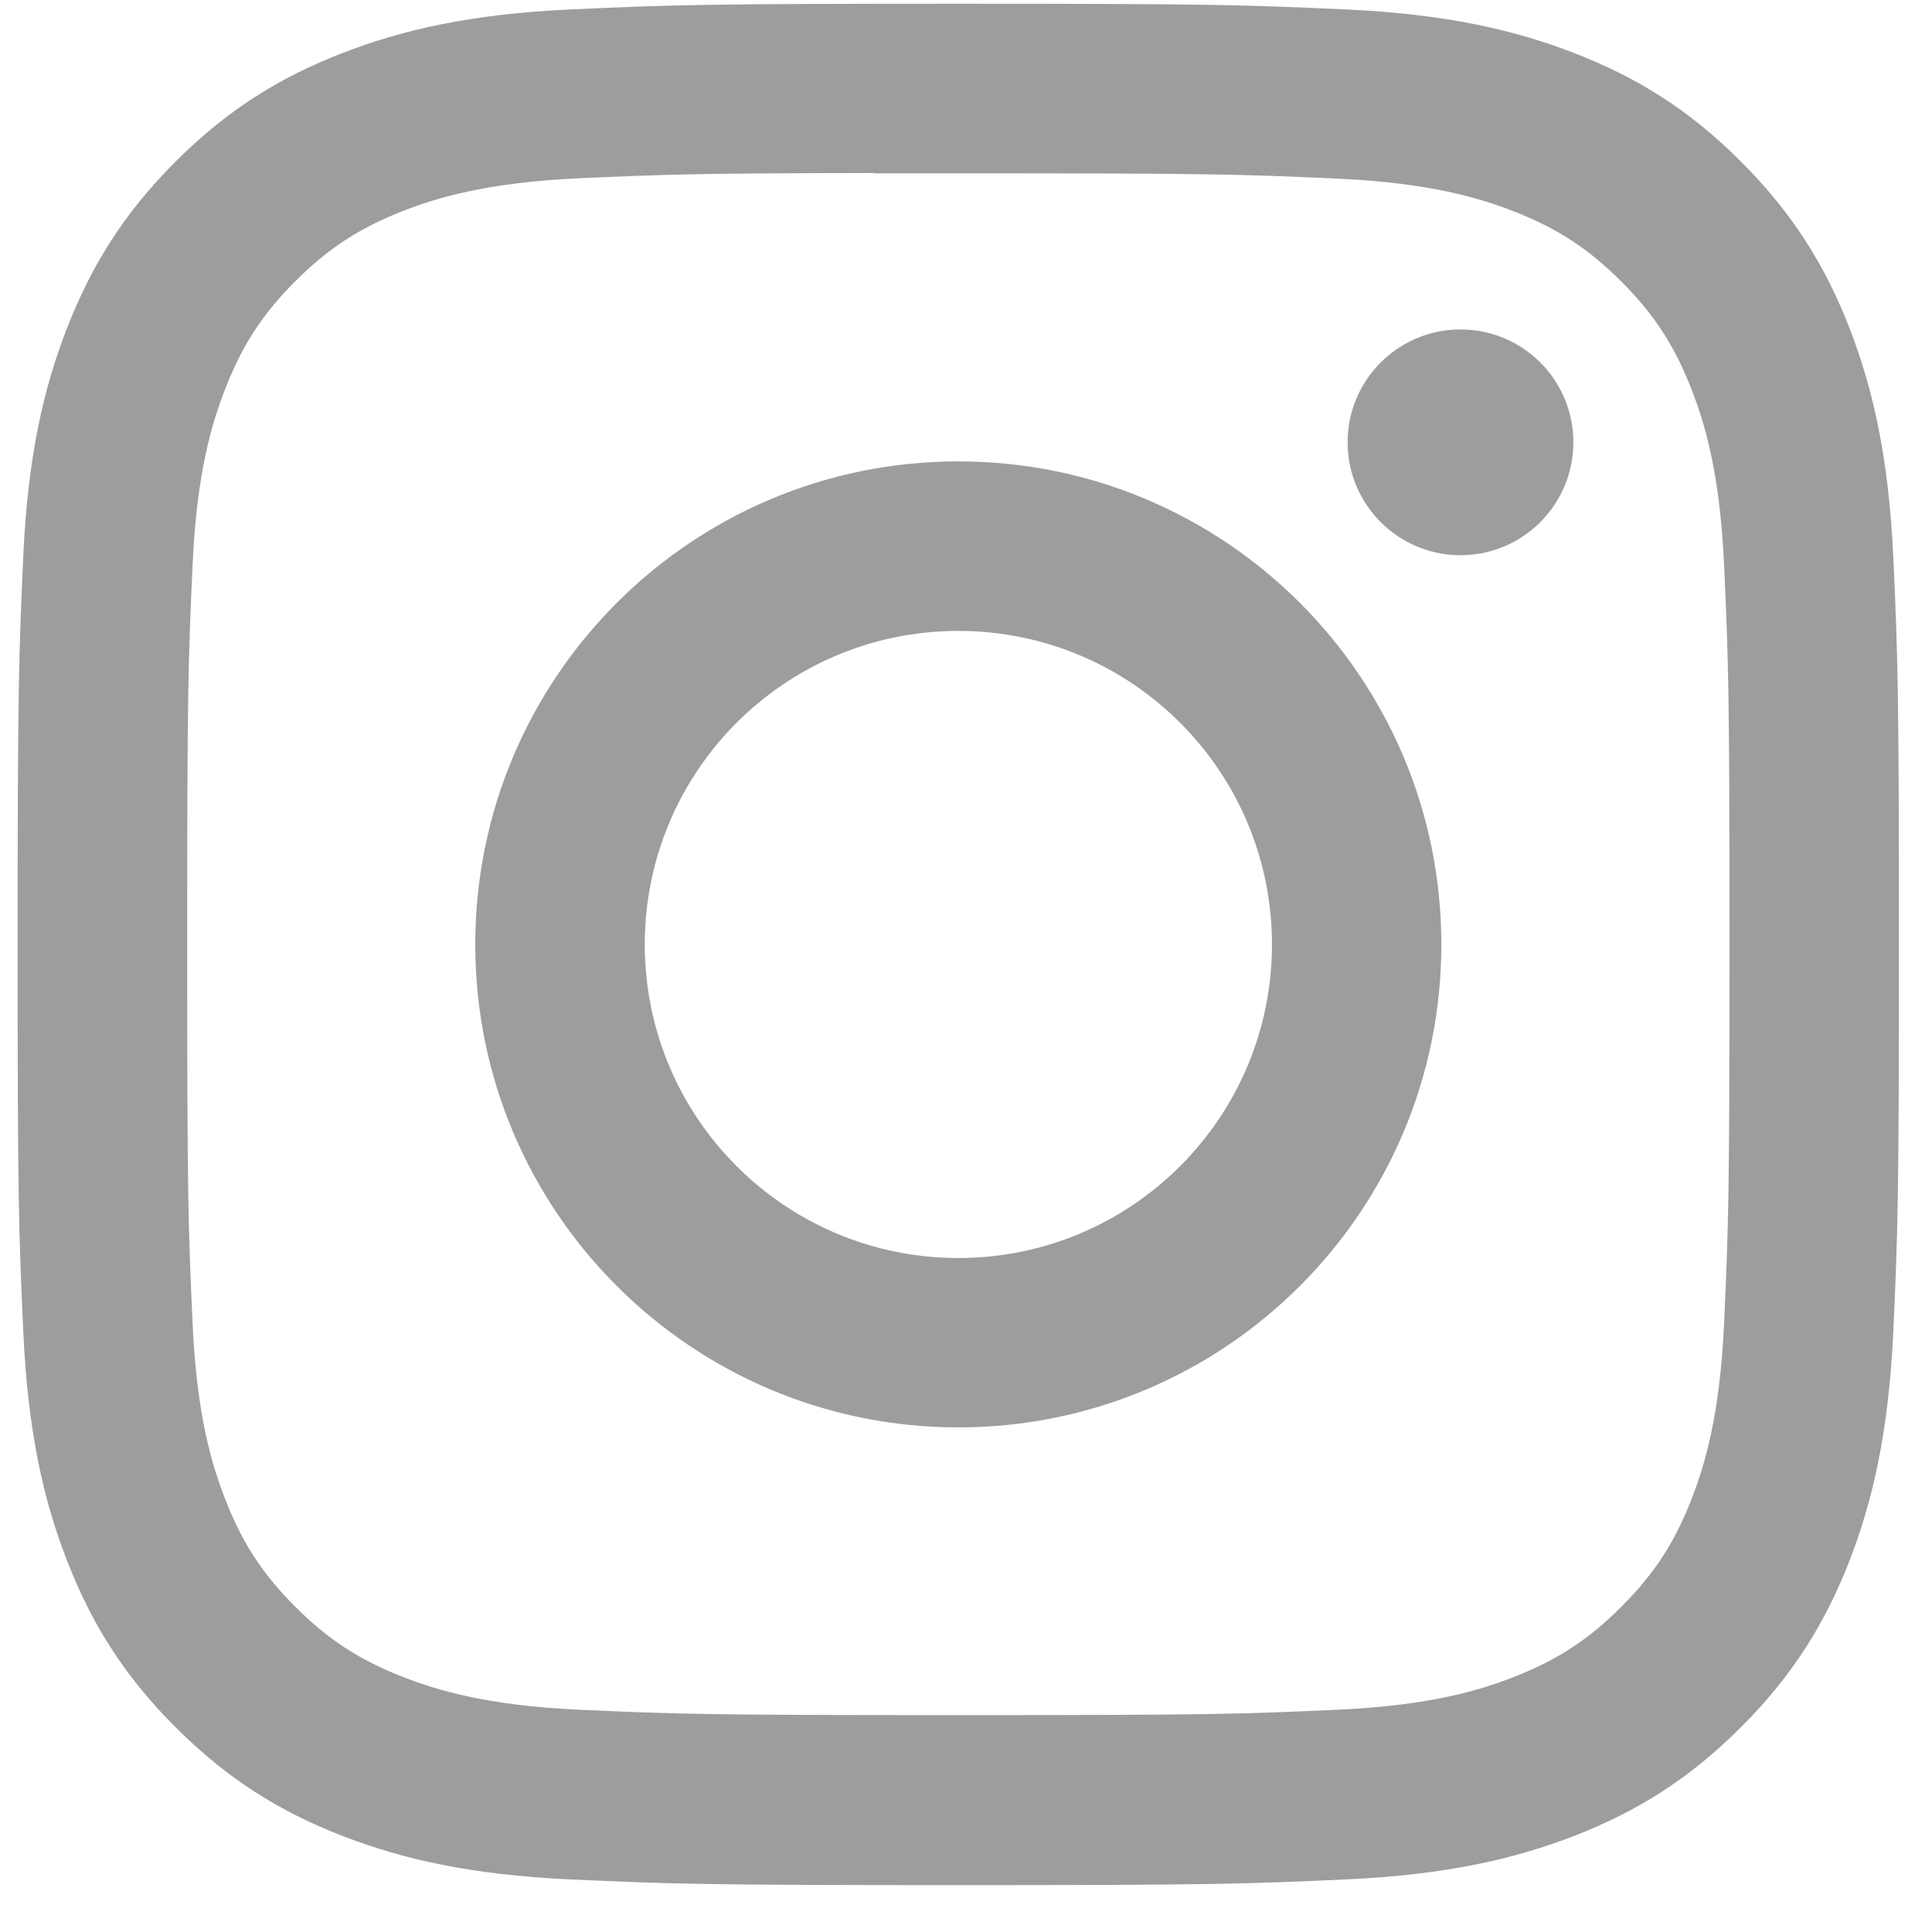
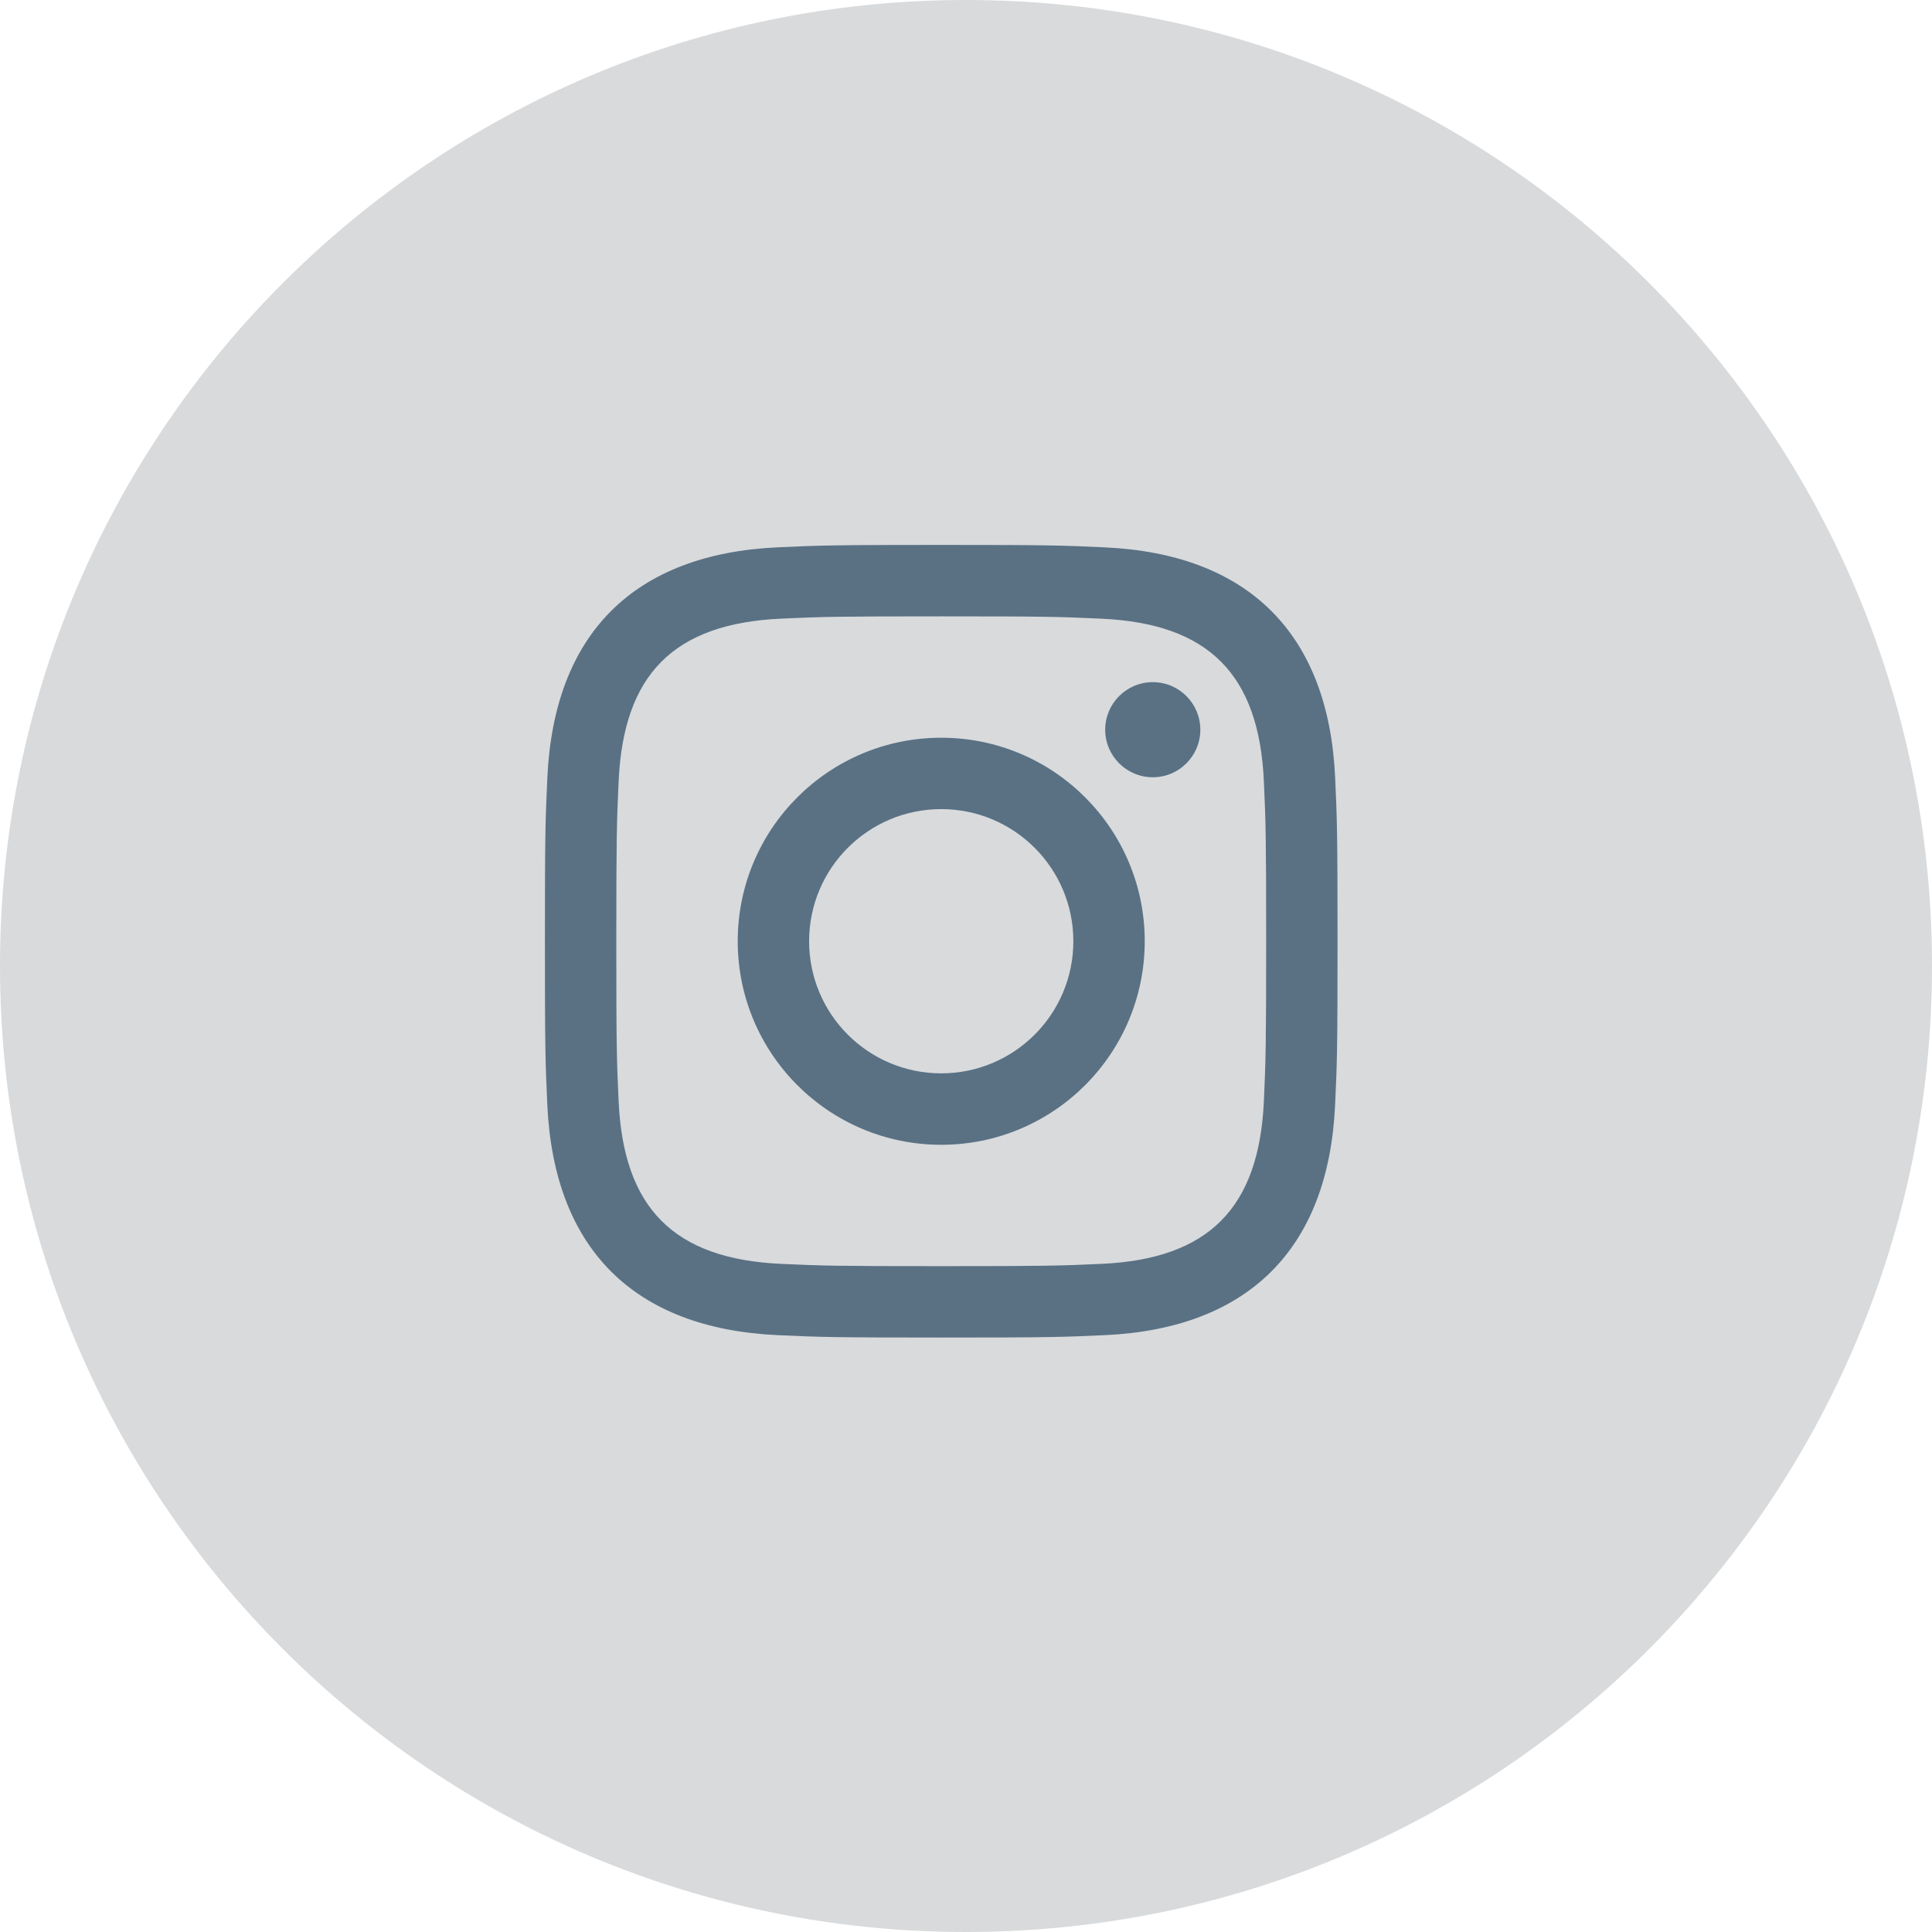
- <svg xmlns="http://www.w3.org/2000/svg" width="27" height="27" viewBox="0 0 27 27" fill="none">
-   <path d="M13.393 0.052C9.823 0.052 9.375 0.068 7.973 0.132C6.573 0.196 5.618 0.418 4.782 0.743C3.917 1.078 3.184 1.528 2.453 2.259C1.722 2.989 1.273 3.723 0.936 4.587C0.61 5.423 0.388 6.379 0.325 7.778C0.263 9.18 0.246 9.628 0.246 13.199C0.246 16.769 0.262 17.216 0.326 18.618C0.39 20.017 0.611 20.973 0.936 21.808C1.272 22.673 1.721 23.407 2.452 24.137C3.183 24.869 3.916 25.319 4.78 25.655C5.617 25.98 6.572 26.201 7.972 26.265C9.374 26.329 9.822 26.345 13.392 26.345C16.962 26.345 17.409 26.329 18.811 26.265C20.211 26.201 21.167 25.98 22.004 25.655C22.868 25.319 23.6 24.869 24.331 24.137C25.062 23.407 25.511 22.673 25.848 21.809C26.171 20.973 26.393 20.017 26.459 18.618C26.522 17.216 26.538 16.769 26.538 13.199C26.538 9.628 26.522 9.18 26.459 7.778C26.393 6.379 26.171 5.423 25.848 4.587C25.511 3.723 25.062 2.989 24.331 2.259C23.6 1.527 22.868 1.078 22.003 0.743C21.165 0.418 20.209 0.196 18.809 0.132C17.407 0.068 16.961 0.052 13.389 0.052H13.393ZM12.214 2.422C12.564 2.421 12.955 2.422 13.393 2.422C16.904 2.422 17.32 2.434 18.706 2.497C19.987 2.556 20.683 2.77 21.146 2.95C21.76 3.188 22.197 3.473 22.657 3.933C23.117 4.393 23.402 4.831 23.641 5.445C23.821 5.908 24.035 6.603 24.094 7.885C24.157 9.271 24.17 9.687 24.17 13.196C24.17 16.704 24.157 17.12 24.094 18.506C24.035 19.788 23.821 20.483 23.641 20.946C23.403 21.56 23.117 21.997 22.657 22.456C22.197 22.917 21.76 23.201 21.146 23.44C20.684 23.62 19.987 23.834 18.706 23.893C17.32 23.956 16.904 23.969 13.393 23.969C9.883 23.969 9.467 23.956 8.081 23.893C6.8 23.834 6.104 23.619 5.64 23.439C5.027 23.201 4.588 22.916 4.128 22.456C3.668 21.996 3.383 21.559 3.145 20.945C2.965 20.482 2.75 19.787 2.692 18.505C2.629 17.119 2.616 16.703 2.616 13.192C2.616 9.682 2.629 9.268 2.692 7.882C2.75 6.6 2.965 5.904 3.145 5.441C3.383 4.828 3.668 4.389 4.128 3.929C4.588 3.469 5.027 3.184 5.64 2.945C6.104 2.765 6.8 2.551 8.081 2.492C9.294 2.437 9.764 2.421 12.214 2.418V2.422ZM20.411 4.604C19.54 4.604 18.833 5.31 18.833 6.181C18.833 7.052 19.54 7.759 20.411 7.759C21.282 7.759 21.988 7.052 21.988 6.181C21.988 5.31 21.282 4.604 20.411 4.604V4.604ZM13.393 6.448C9.665 6.448 6.642 9.47 6.642 13.199C6.642 16.927 9.665 19.948 13.393 19.948C17.122 19.948 20.143 16.927 20.143 13.199C20.143 9.47 17.122 6.448 13.393 6.448H13.393ZM13.393 8.817C15.813 8.817 17.776 10.778 17.776 13.199C17.776 15.619 15.813 17.581 13.393 17.581C10.973 17.581 9.011 15.619 9.011 13.199C9.011 10.778 10.973 8.817 13.393 8.817Z" fill="#9D9D9D" />
+ <svg xmlns="http://www.w3.org/2000/svg" width="39" height="39" viewBox="0 0 39 39" fill="none">
+   <circle cx="19.5" cy="19.5" r="19.5" fill="#D8DADC" />
+   <path d="M19 12.442C21.136 12.442 21.389 12.45 22.233 12.489C24.401 12.587 25.414 13.616 25.513 15.768C25.551 16.611 25.559 16.865 25.559 19.001C25.559 21.137 25.551 21.39 25.513 22.233C25.413 24.383 24.403 25.414 22.233 25.513C21.389 25.551 21.137 25.559 19 25.559C16.864 25.559 16.611 25.551 15.767 25.513C13.594 25.413 12.587 24.38 12.488 22.233C12.449 21.389 12.441 21.137 12.441 19C12.441 16.864 12.45 16.611 12.488 15.767C12.587 13.616 13.597 12.587 15.767 12.488C16.611 12.45 16.864 12.442 19 12.442V12.442ZM19 11C16.827 11 16.555 11.009 15.702 11.048C12.797 11.181 11.182 12.793 11.049 15.701C11.009 16.555 11 16.827 11 19C11 21.173 11.009 21.445 11.048 22.299C11.181 25.204 12.793 26.819 15.701 26.952C16.555 26.991 16.827 27 19 27C21.173 27 21.445 26.991 22.299 26.952C25.201 26.819 26.82 25.207 26.951 22.299C26.991 21.445 27 21.173 27 19C27 16.827 26.991 16.555 26.952 15.702C26.821 12.799 25.207 11.182 22.299 11.049C21.445 11.009 21.173 11 19 11V11ZM19 14.892C16.731 14.892 14.892 16.731 14.892 19C14.892 21.269 16.731 23.109 19 23.109C21.269 23.109 23.108 21.269 23.108 19C23.108 16.731 21.269 14.892 19 14.892ZM19 21.667C17.527 21.667 16.333 20.473 16.333 19C16.333 17.527 17.527 16.333 19 16.333C20.473 16.333 21.667 17.527 21.667 19C21.667 20.473 20.473 21.667 19 21.667ZM23.271 13.77C22.74 13.77 22.31 14.2 22.31 14.73C22.31 15.26 22.74 15.69 23.271 15.69C23.801 15.69 24.23 15.26 24.23 14.73C24.23 14.2 23.801 13.77 23.271 13.77Z" fill="#5A7184" />
</svg>
